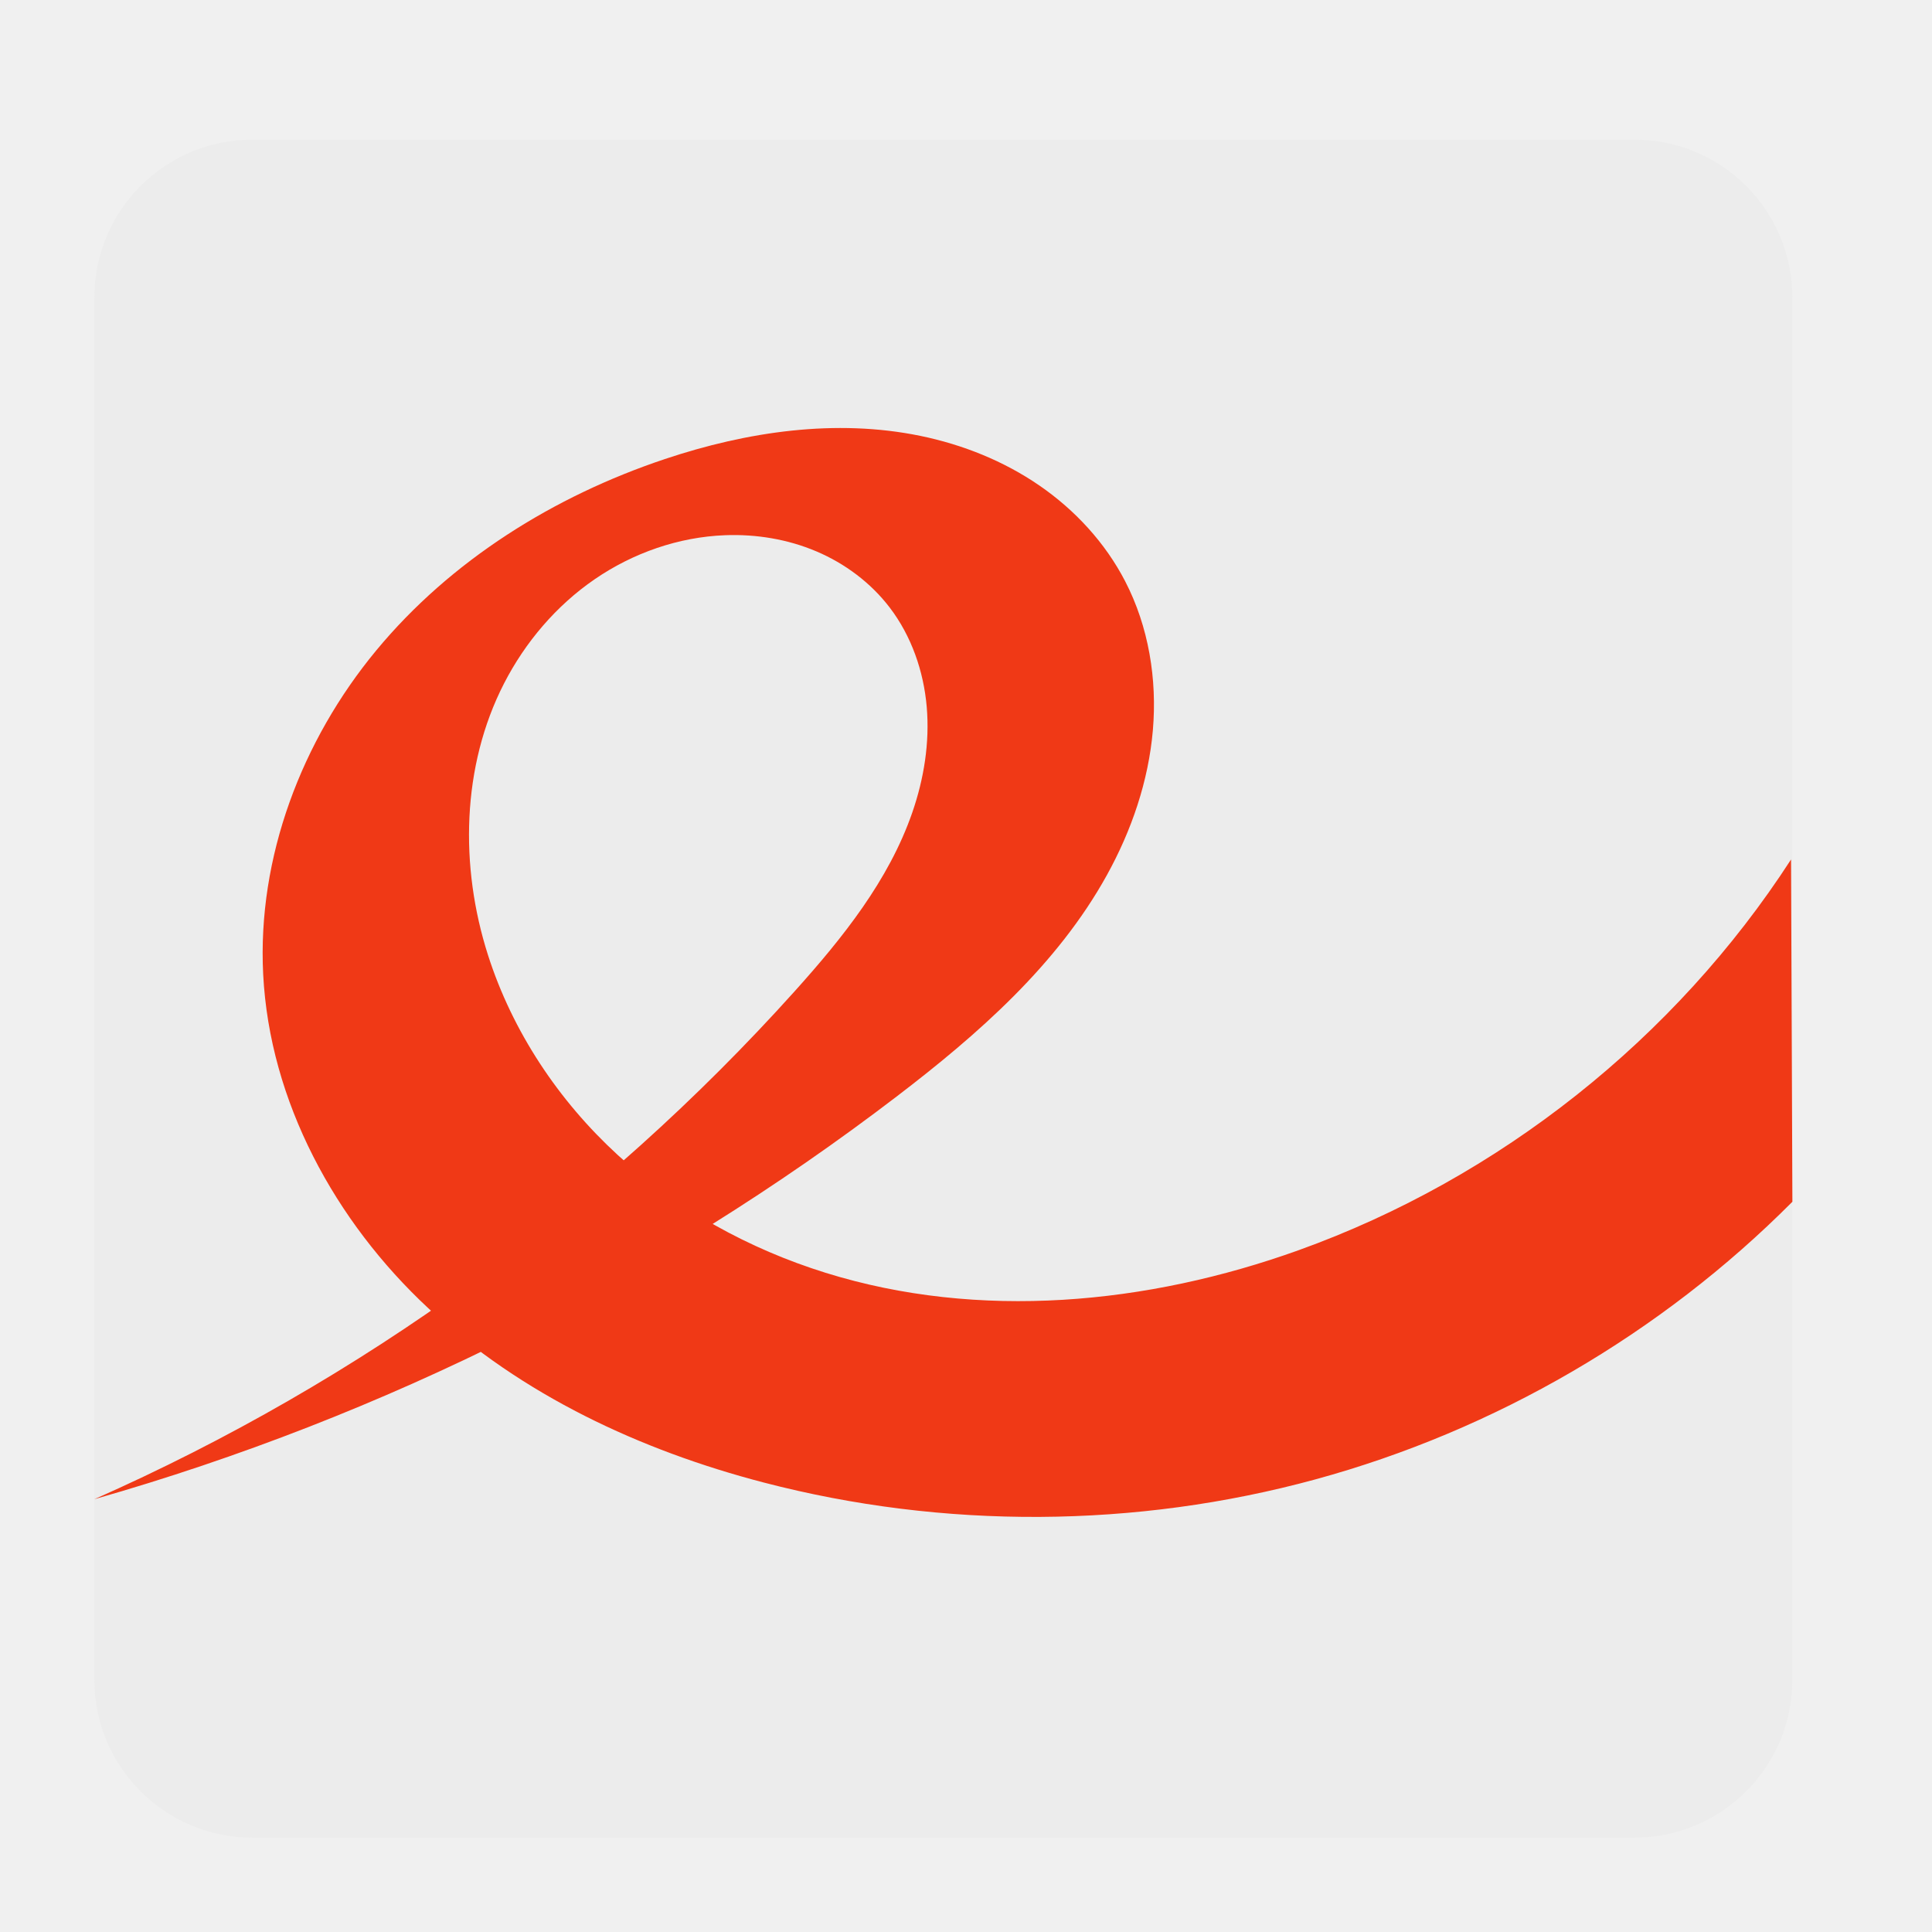
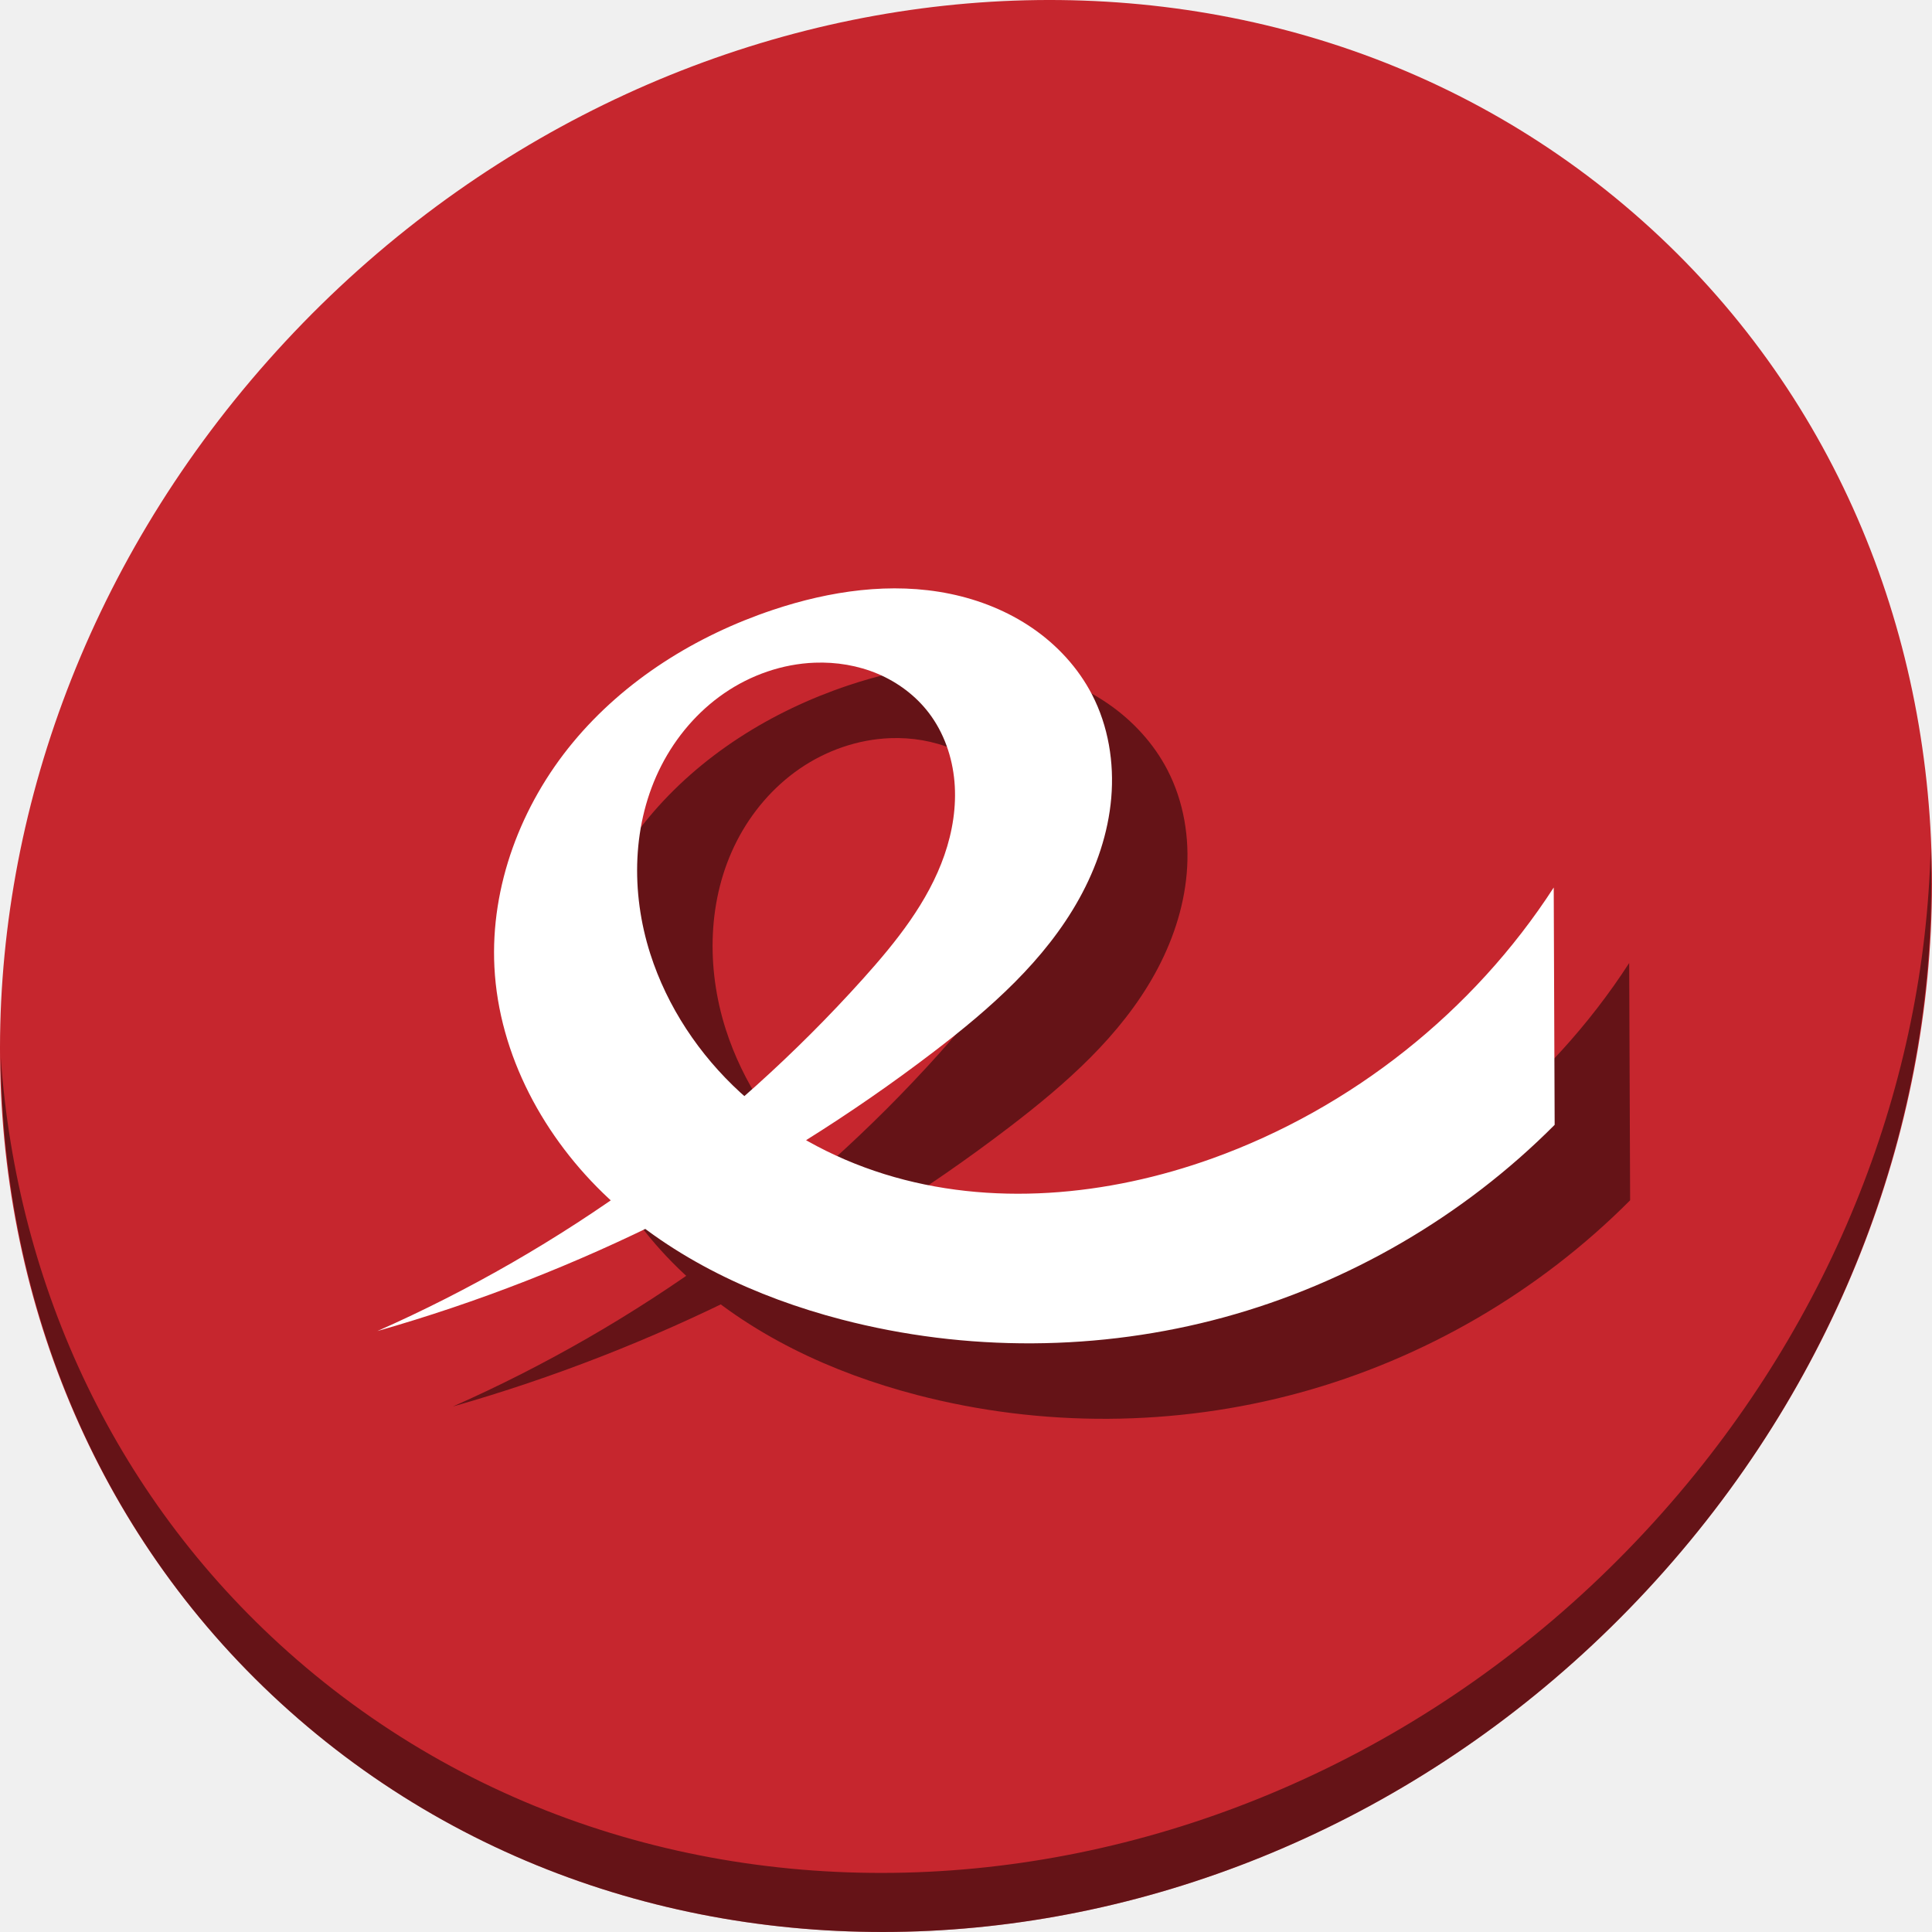
<svg xmlns="http://www.w3.org/2000/svg" width="512" height="512" id="svg2" version="1.1">
  <defs id="defs4">
    <radialGradient id="polygon413_1_" cx="7976.346" cy="-10508.842" r="13293.867" gradientTransform="matrix(0.0222,0,0,-0.0248,721.1671,674.6745)" gradientUnits="userSpaceOnUse">
      <stop offset="0" style="stop-color:#80FF80" id="stop388" />
      <stop offset="1" style="stop-color:#0f0" id="stop390" />
    </radialGradient>
  </defs>
  <g id="layer1" transform="translate(0,-540.3622)">
-     <rect style="fill:#ececec;fill-opacity:1;stroke:none" id="rect3767" width="450" height="450" x="25" y="577.362" ry="41.875" />
-     <path d="M 25.001,937.669 C 101.747,915.776 174.316,879.342 237.719,830.873 c 21.537,-16.464 42.461,-34.829 55.59,-58.546 6.564,-11.859 11.058,-24.967 12.214,-38.472 1.157,-13.505 -1.116,-27.412 -7.343,-39.451 -5.267,-10.184 -13.272,-18.867 -22.717,-25.367 -9.446,-6.499 -20.303,-10.844 -31.533,-13.157 -22.459,-4.625 -45.972,-1.139 -67.72,6.131 -29.4,9.828 -56.743,26.849 -76.508,50.73 -19.765,23.881 -31.527,54.837 -29.959,85.796 1.709,33.693 19.051,65.51 43.74,88.5 24.69,22.99 56.24,37.689 88.884,46.201 47.709,12.441 98.676,12.152 146.242,-0.827 C 396.175,919.431 440.223,893.791 475,858.84 l -0.356,-90.706 c -30.704,47.454 -77.3,84.428 -130.49,103.544 -40.067,14.399 -84.709,18.651 -125.358,5.991 -20.325,-6.33 -39.425,-16.845 -55.109,-31.239 -15.684,-14.393 -27.882,-32.702 -34.368,-52.977 -7.512,-23.482 -7.003,-50.019 4.25,-71.955 5.626,-10.968 13.857,-20.644 24.018,-27.623 10.161,-6.979 22.257,-11.208 34.575,-11.676 8.242,-0.313 16.577,1.055 24.17,4.276 7.593,3.221 14.424,8.317 19.433,14.87 5.77,7.549 9.013,16.885 9.828,26.351 0.815,9.466 -0.73,19.056 -3.842,28.033 -6.226,17.954 -18.425,33.161 -31.127,47.296 -51.474,57.279 -115.193,103.498 -185.623,134.644 l -2.92e-4,0" id="path14726" style="color:#000000;fill:#f03916;fill-opacity:1;fill-rule:nonzero;stroke:none;stroke-width:1;marker:none;visibility:visible;display:inline;overflow:visible;enable-background:accumulate" />
+     <g id="g853">
+       <path id="path864" d="m 432.913,596.836 c 102.193,88.575 105.827,249.7 8.117,359.899 C 343.32,1066.934 181.28,1084.463 79.087,995.888 -23.106,907.314 -26.74,746.188 70.97,635.989 168.68,525.79 330.72,508.262 432.913,596.836 Z" style="fill:#c6262e;fill-opacity:1;stroke-width:11.11" />
+       <path id="path868" d="M 511.636,765.266 C 510.084,826.577 486.474,889.42 440.669,941.08 342.959,1051.279 180.919,1068.808 78.726,980.233 30.827,938.718 4.497,881.285 0.194,820.591 0.799,886.948 27.117,950.844 79.079,995.881 181.272,1084.456 343.32,1066.918 441.022,956.728 490.727,900.67 514.027,831.437 511.636,765.266 Z" style="opacity:1;fill:#000000;fill-opacity:0.49;stroke-width:11.11" />
+       <path d="m 120.001,913.108 c 53.21,-15.179 103.525,-40.44 147.484,-74.045 14.932,-11.415 29.44,-24.148 38.542,-40.592 4.551,-8.222 7.667,-17.311 8.468,-26.674 0.802,-9.364 -0.774,-19.006 -5.091,-27.353 -3.652,-7.061 -9.202,-13.081 -15.75,-17.588 -6.549,-4.506 -14.077,-7.518 -21.863,-9.122 -15.572,-3.207 -31.874,-0.79 -46.952,4.251 -20.384,6.814 -39.342,18.615 -53.045,35.173 -13.704,16.557 -21.859,38.02 -20.772,59.485 1.185,23.36 13.209,45.42 30.327,61.36 17.118,15.94 38.993,26.131 61.626,32.033 33.079,8.626 68.416,8.426 101.394,-0.573 32.979,-9 63.519,-26.777 87.631,-51.01 l -0.247,-62.889 c -21.288,32.902 -53.594,58.537 -90.473,71.791 -27.779,9.983 -58.732,12.931 -86.915,4.154 -14.092,-4.389 -27.335,-11.679 -38.209,-21.659 -10.874,-9.979 -19.332,-22.673 -23.829,-36.731 -5.208,-16.281 -4.855,-34.68 2.947,-49.889 3.901,-7.605 9.607,-14.313 16.652,-19.152 7.045,-4.839 15.431,-7.771 23.972,-8.095 5.714,-0.217 11.494,0.731 16.758,2.965 5.265,2.233 10,5.766 13.474,10.31 4.001,5.234 6.249,11.707 6.814,18.27 0.565,6.563 -0.506,13.212 -2.664,19.436 -4.316,12.448 -12.774,22.992 -21.581,32.792 -35.689,39.713 -79.867,71.759 -128.699,93.353 H 120" id="path42" style="color:#000000;display:inline;overflow:visible;visibility:visible;fill:#000000;fill-opacity:0.49;fill-rule:nonzero;stroke:none;stroke-width:0.693;marker:none;enable-background:accumulate" />
+       <path style="color:#000000;display:inline;overflow:visible;visibility:visible;fill:#ffffff;fill-opacity:1;fill-rule:nonzero;stroke:none;stroke-width:0.693;marker:none;enable-background:accumulate" id="path14726" d="m 100.001,893.108 c 53.21,-15.179 103.525,-40.44 147.484,-74.045 14.932,-11.415 29.44,-24.148 38.542,-40.592 4.551,-8.222 7.667,-17.311 8.468,-26.674 0.802,-9.364 -0.774,-19.006 -5.091,-27.353 -3.652,-7.061 -9.202,-13.081 -15.75,-17.588 -6.549,-4.506 -14.077,-7.518 -21.863,-9.122 -15.572,-3.207 -31.874,-0.79 -46.952,4.251 -20.384,6.814 -39.342,18.615 -53.045,35.173 -13.704,16.557 -21.859,38.02 -20.772,59.485 1.185,23.36 13.209,45.42 30.327,61.36 17.118,15.94 38.993,26.131 61.626,32.033 33.079,8.626 68.416,8.426 101.394,-0.573 32.979,-9 63.519,-26.777 87.631,-51.01 l -0.247,-62.889 c -21.288,32.902 -53.594,58.537 -90.473,71.791 -27.779,9.983 -58.732,12.931 -86.915,4.154 -14.092,-4.389 -27.335,-11.679 -38.209,-21.659 -10.874,-9.979 -19.332,-22.673 -23.829,-36.731 -5.208,-16.281 -4.855,-34.68 2.947,-49.889 3.901,-7.605 9.607,-14.313 16.652,-19.152 7.045,-4.839 15.431,-7.771 23.972,-8.095 5.714,-0.217 11.494,0.731 16.758,2.965 5.265,2.233 10,5.766 13.474,10.31 4.001,5.234 6.249,11.707 6.814,18.27 0.565,6.563 -0.506,13.212 -2.664,19.436 -4.316,12.448 -12.774,22.992 -21.581,32.792 -35.689,39.713 -79.867,71.759 -128.699,93.353 H 100" />
+     </g>
  </g>
</svg>
